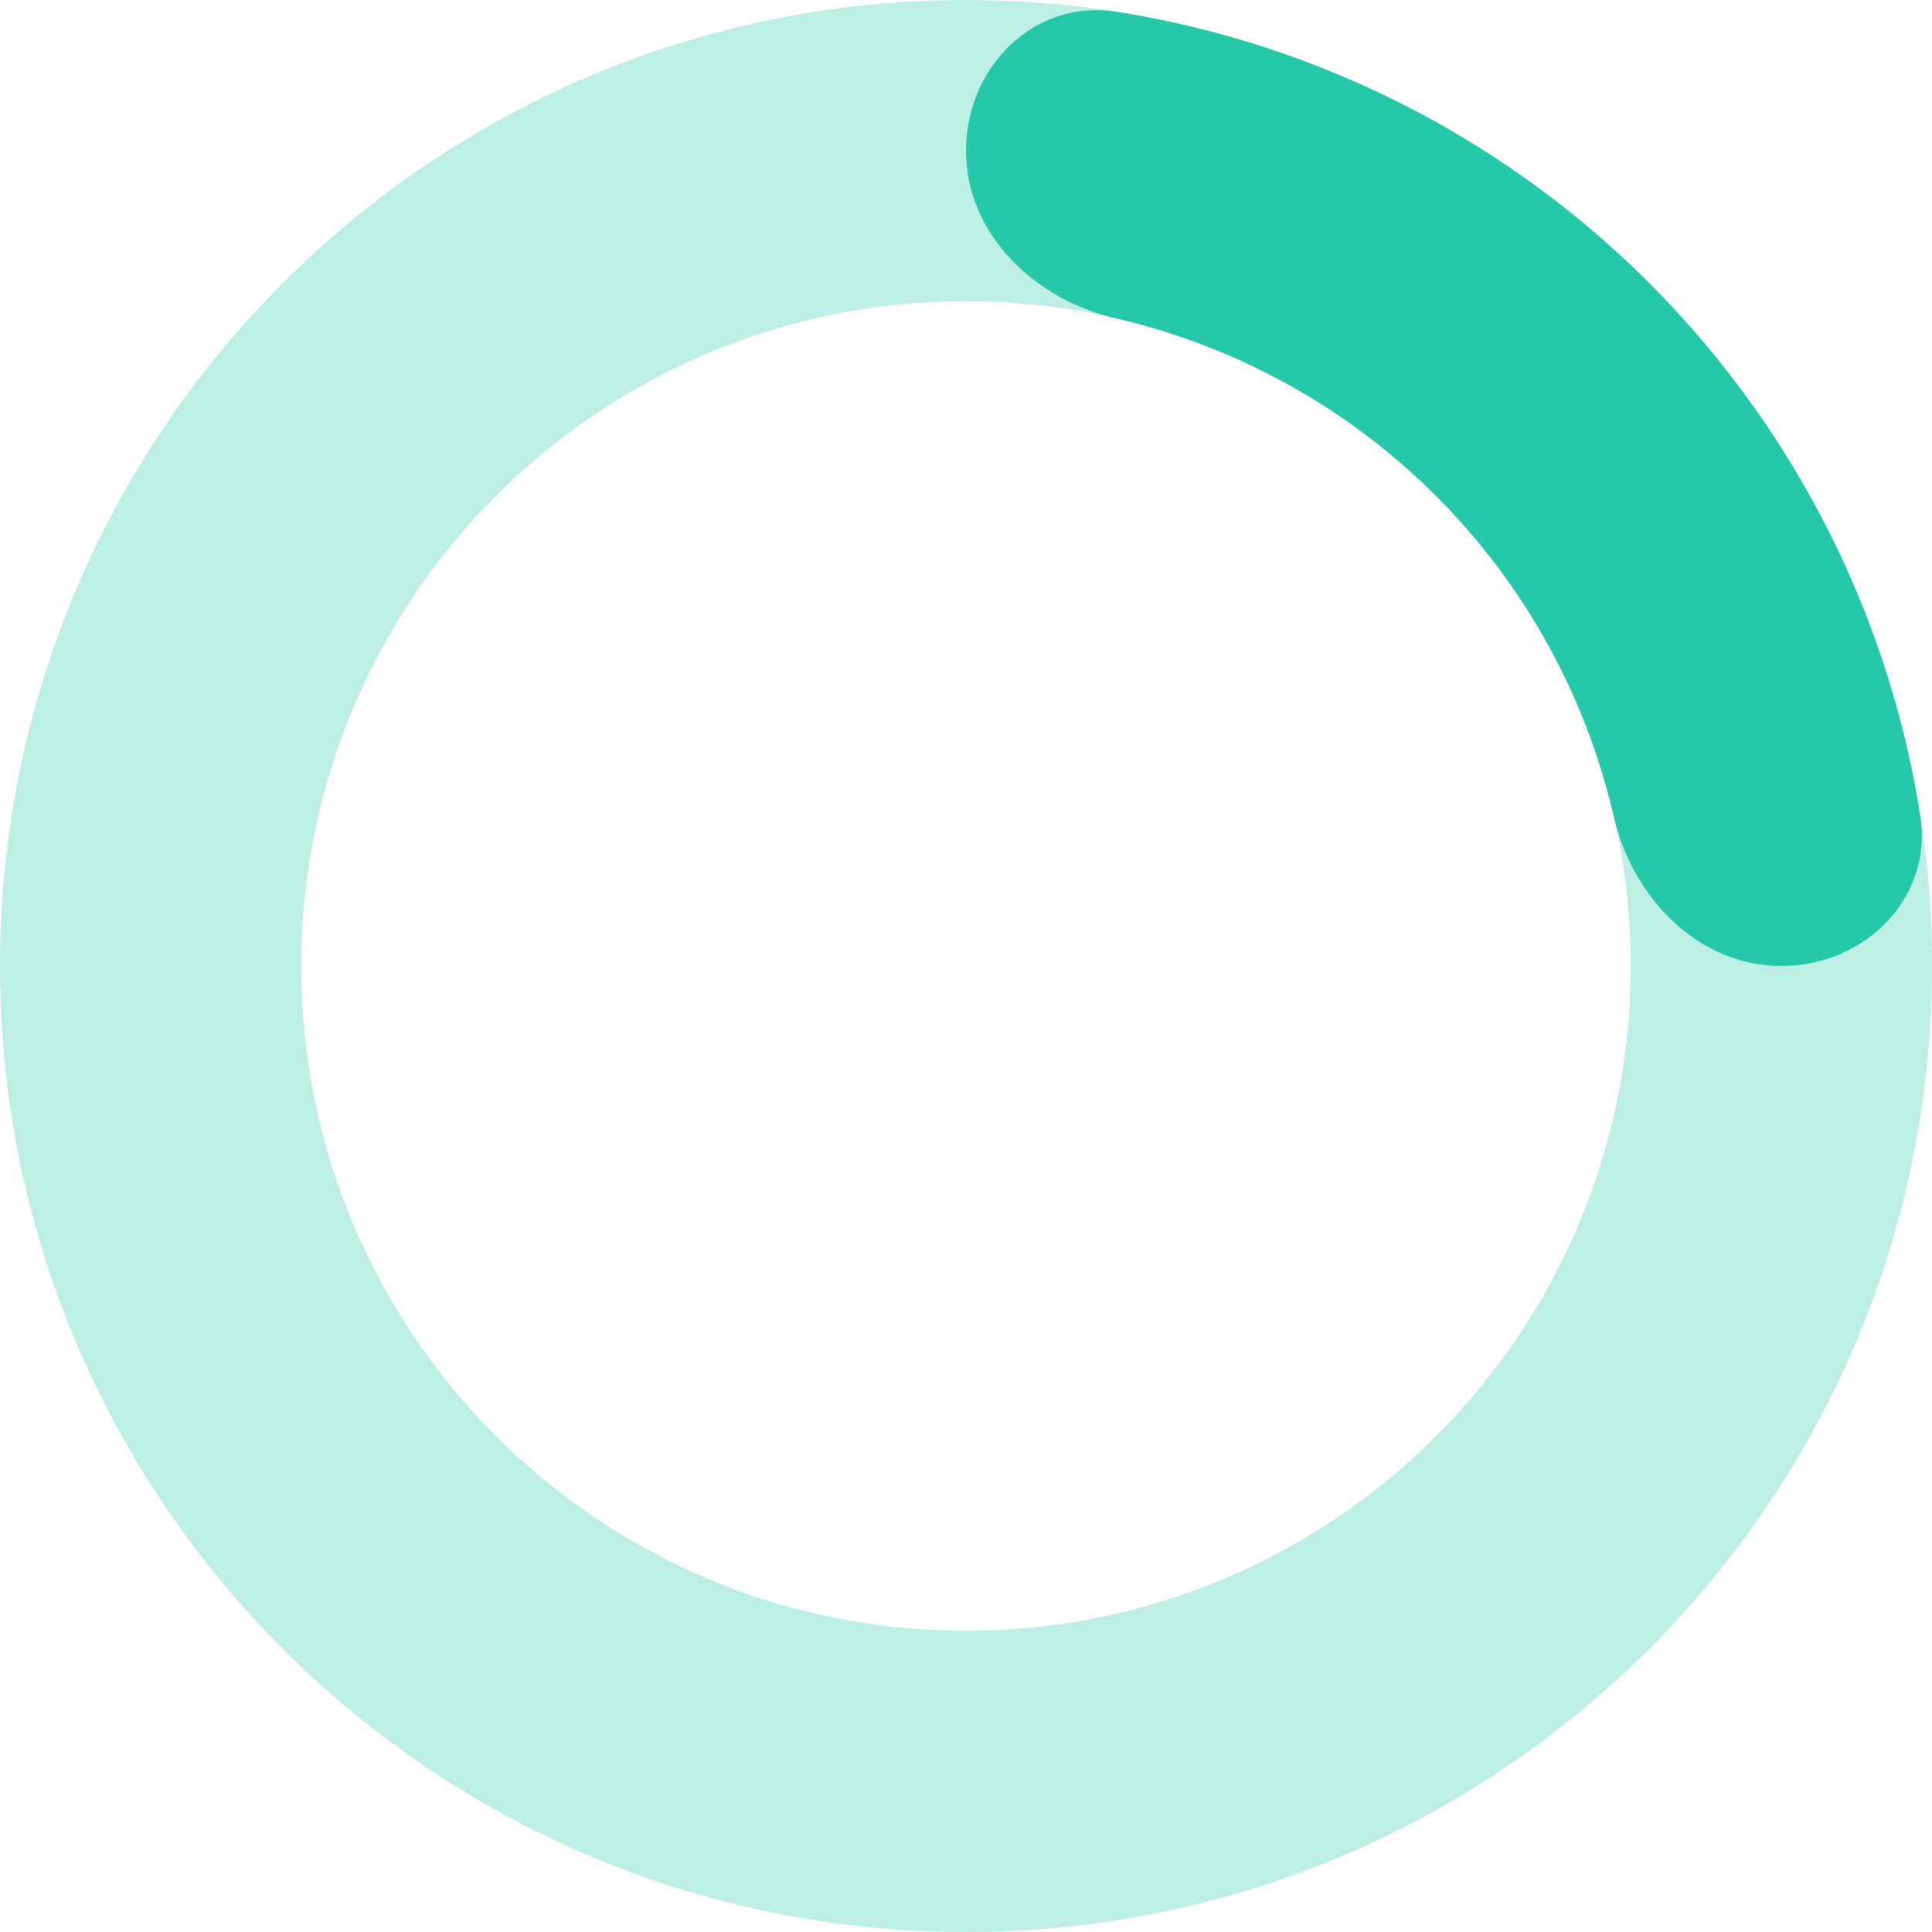
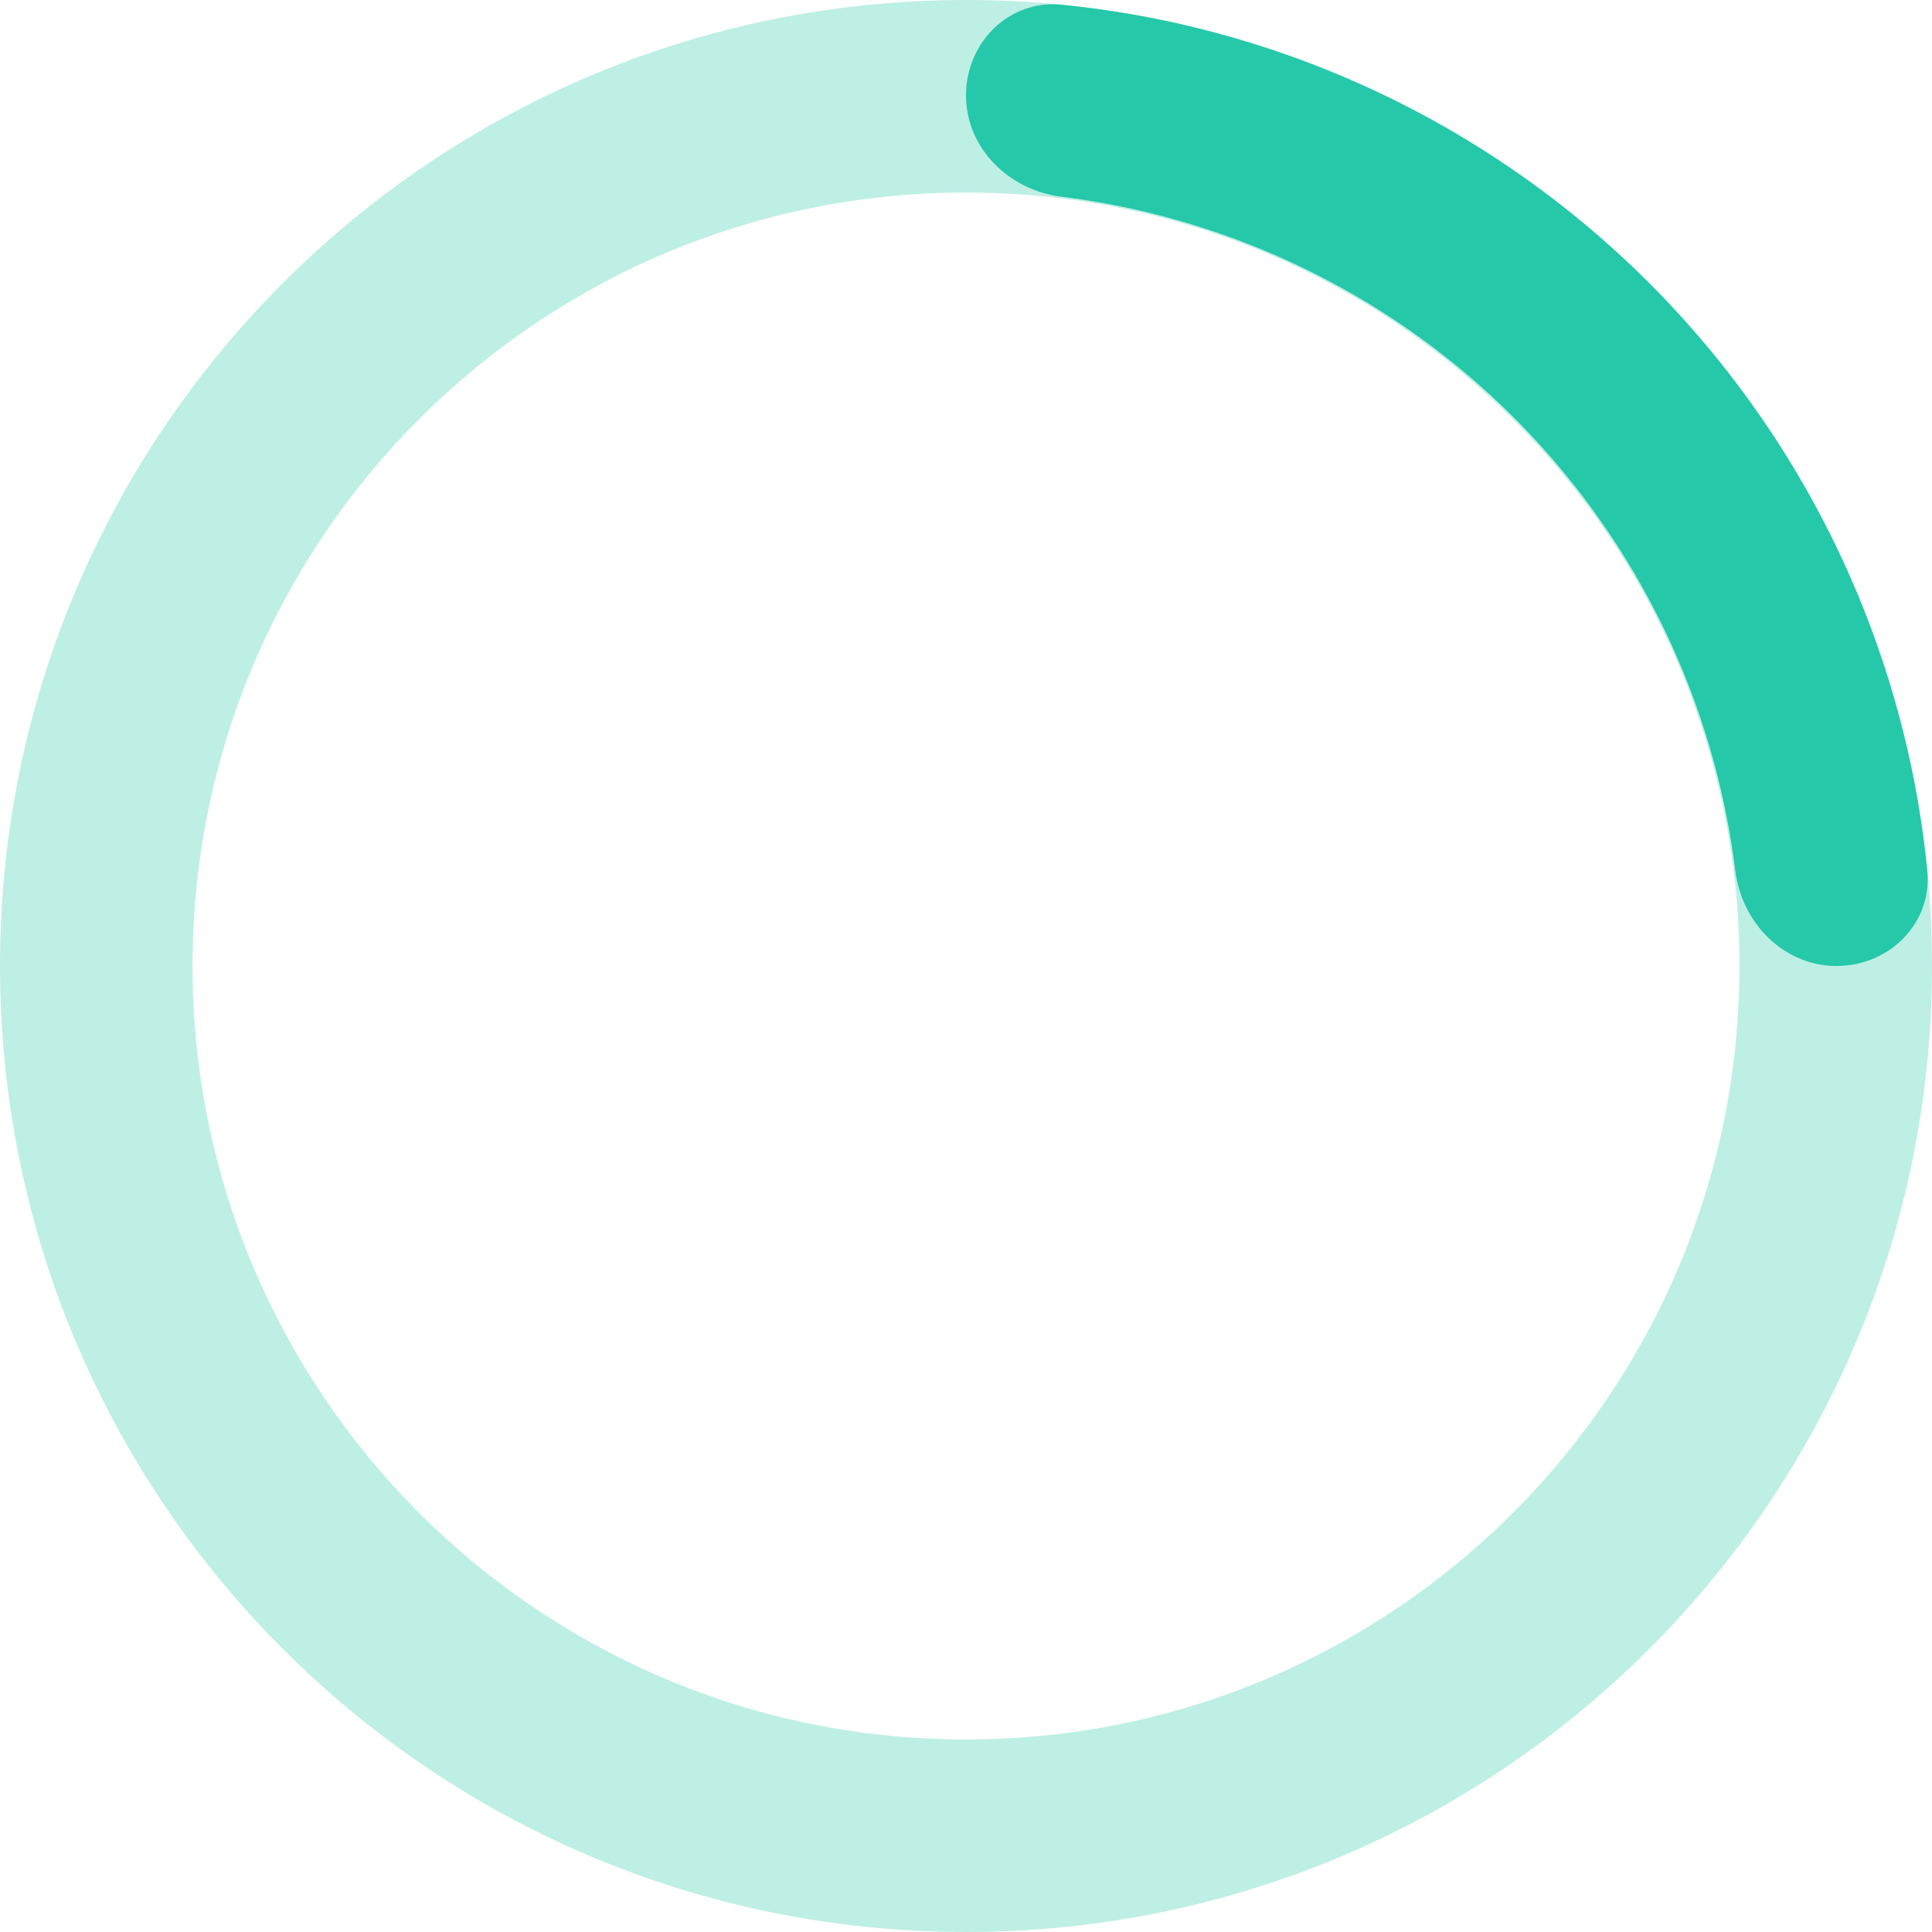
- <svg xmlns="http://www.w3.org/2000/svg" width="180" height="180" viewBox="0 0 180 180" fill="none">
-   <path opacity="0.3" d="M180 90C180 139.706 139.706 180 90 180C40.294 180 0 139.706 0 90C0 40.294 40.294 0 90 0C139.706 0 180 40.294 180 90ZM28.064 90C28.064 124.207 55.793 151.936 90 151.936C124.207 151.936 151.936 124.207 151.936 90C151.936 55.793 124.207 28.064 90 28.064C55.793 28.064 28.064 55.793 28.064 90Z" fill="#25C8A8" />
-   <path d="M165.968 90C173.718 90 180.112 83.68 178.908 76.025C177.807 69.015 175.877 62.144 173.149 55.559C168.626 44.639 161.997 34.718 153.64 26.36C145.282 18.003 135.361 11.374 124.442 6.851C117.856 4.123 110.985 2.193 103.975 1.092C96.32 -0.112 90 6.282 90 14.032V14.032C90 21.781 96.361 27.905 103.912 29.646C107.249 30.415 110.524 31.462 113.702 32.778C121.217 35.891 128.044 40.453 133.796 46.204C139.547 51.956 144.109 58.783 147.222 66.298C148.538 69.476 149.585 72.751 150.354 76.088C152.094 83.639 158.219 90 165.968 90V90Z" fill="#25C8A8" />
+ <svg xmlns="http://www.w3.org/2000/svg" width="60" height="60" viewBox="0 0 60 60" fill="none">
+   <path opacity="0.3" d="M60 30C60 46.569 46.569 60 30 60C13.431 60 0 46.569 0 30C0 13.431 13.431 0 30 0C46.569 0 60 13.431 60 30ZM5.98 30C5.98 43.266 16.734 54.02 30 54.02C43.266 54.02 54.02 43.266 54.02 30C54.02 16.734 43.266 5.98 30 5.98C16.734 5.98 5.98 16.734 5.98 30Z" fill="#25C8A8" />
+   <path d="M57.037 30C58.673 30 60.015 28.67 59.854 27.042C59.564 24.117 58.845 21.245 57.716 18.52C56.209 14.88 53.999 11.573 51.213 8.787C48.427 6.001 45.12 3.791 41.48 2.284C38.755 1.155 35.883 0.436 32.958 0.146C31.33 -0.015 30 1.327 30 2.963V2.963C30 4.6 31.332 5.907 32.956 6.108C35.102 6.374 37.207 6.928 39.213 7.759C42.133 8.969 44.787 10.742 47.023 12.977C49.258 15.213 51.031 17.867 52.241 20.787C53.072 22.793 53.626 24.898 53.892 27.044C54.093 28.668 55.4 30 57.037 30V30Z" fill="#25C8A8" />
</svg>
